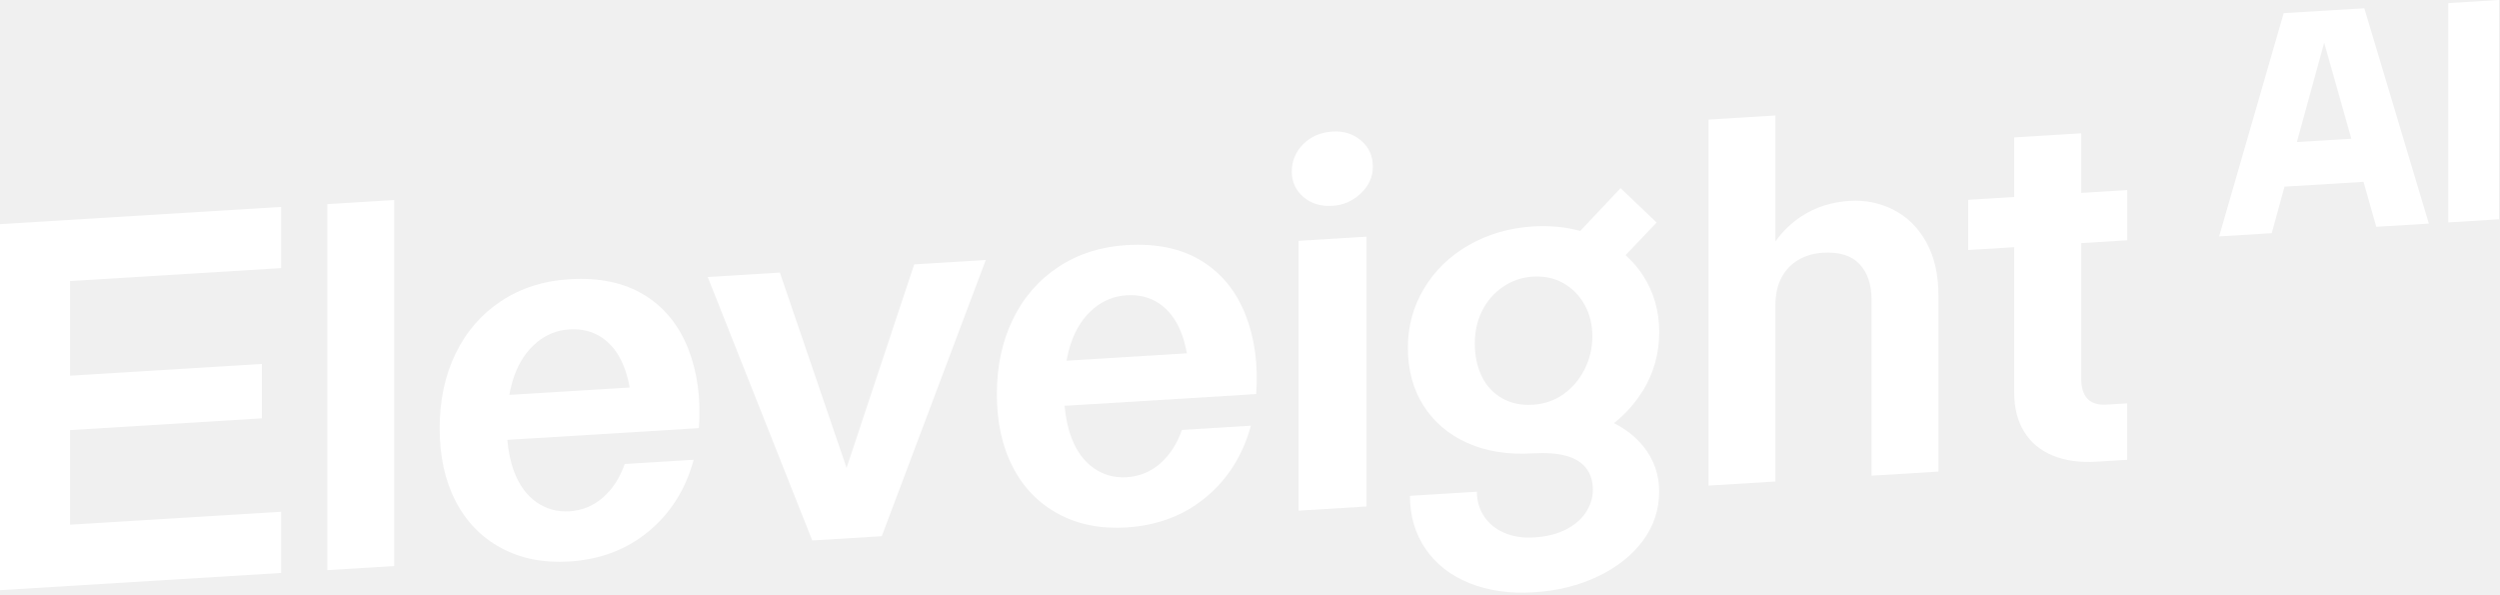
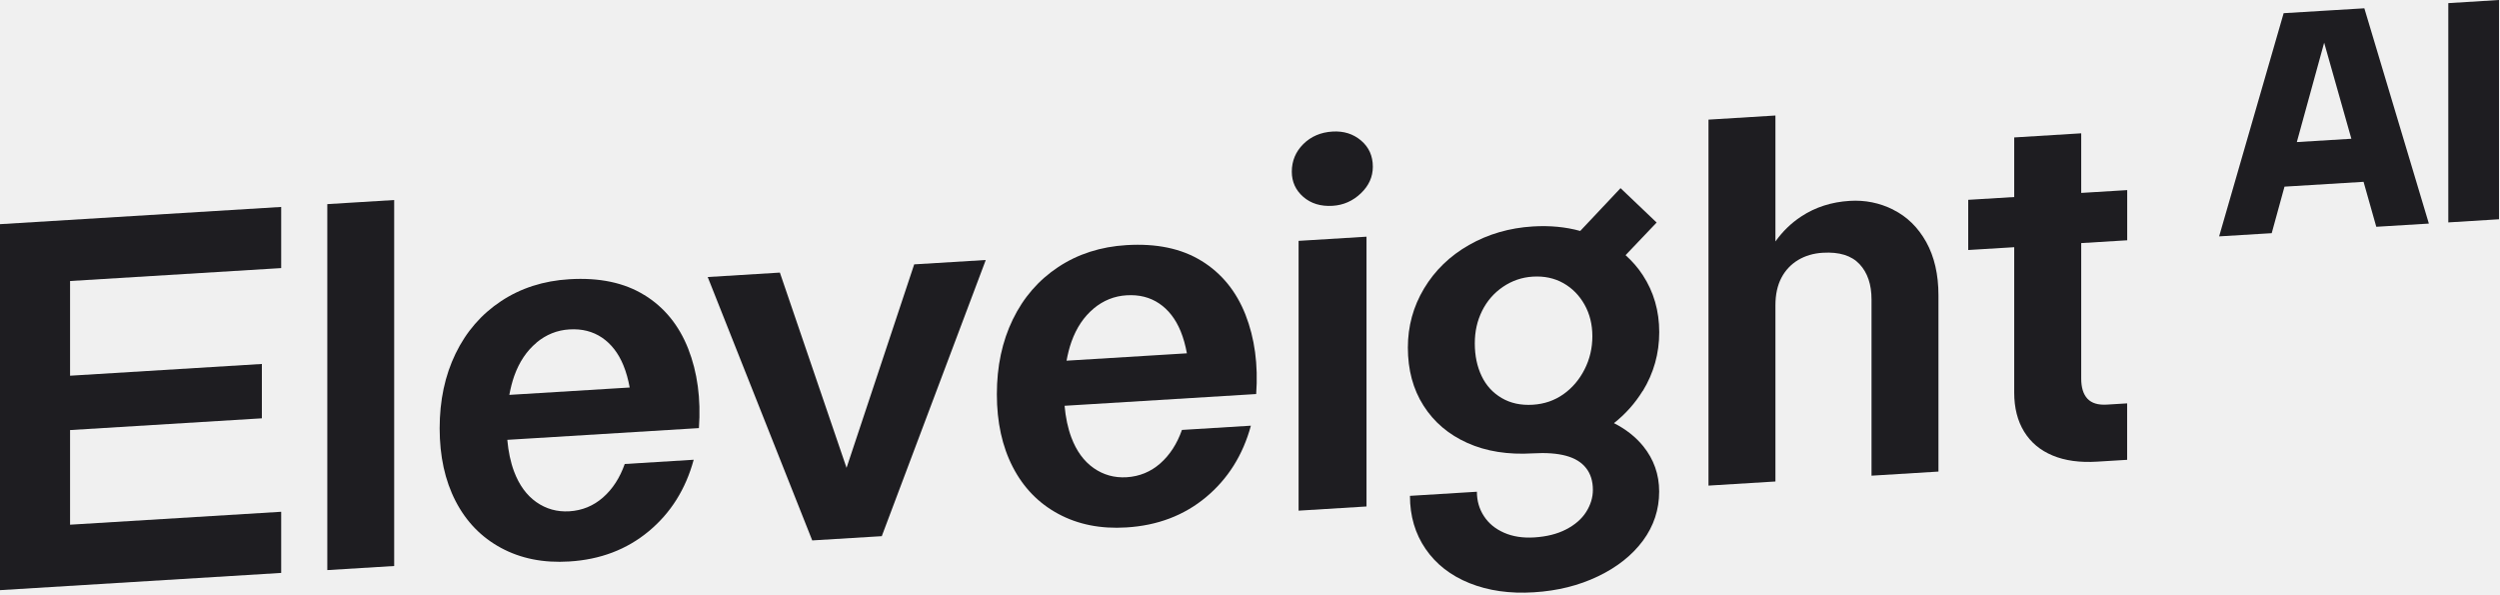
<svg xmlns="http://www.w3.org/2000/svg" width="606" height="144" viewBox="0 0 606 144" fill="none">
-   <path d="M0 143.052L68.186 138.875V124.053L16.991 127.185V104.248L63.503 101.4V88.223L16.991 91.071V68.118L68.186 64.985V50.163L0 54.339V143.052Z" fill="white" />
-   <path d="M79.371 49.481V138.193L87.597 137.687L95.587 137.197V48.484L87.597 48.975L79.371 49.481Z" fill="white" />
-   <path d="M156.242 71.516C151.385 68.51 145.326 67.245 138.049 67.688C131.8 68.067 126.279 69.839 121.501 73.003C116.723 76.166 113.053 80.406 110.474 85.721C107.895 91.036 106.614 97.063 106.614 103.818C106.614 110.573 107.895 116.457 110.474 121.456C113.053 126.455 116.723 130.236 121.501 132.814C126.279 135.392 131.784 136.5 138.049 136.104C145.564 135.646 151.987 133.209 157.318 128.78C162.65 124.351 166.272 118.577 168.218 111.443L151.496 112.471C150.31 115.84 148.554 118.545 146.228 120.586C143.902 122.627 141.181 123.75 138.049 123.94C135.09 124.114 132.433 123.37 130.06 121.709C127.687 120.032 125.899 117.58 124.665 114.306C123.811 112.028 123.273 109.45 123.02 106.618L169.484 103.771C169.99 96.636 169.12 90.23 166.889 84.535C164.643 78.84 161.099 74.49 156.242 71.5V71.516ZM130.075 83.064C132.433 81.102 135.106 80.026 138.065 79.852C141.102 79.662 143.744 80.327 145.991 81.846C148.221 83.364 149.962 85.595 151.18 88.569C151.844 90.182 152.335 91.97 152.699 93.931L123.51 95.719C123.811 94.121 124.19 92.571 124.696 91.147C125.915 87.73 127.718 85.057 130.091 83.079L130.075 83.064Z" fill="white" />
-   <path d="M205.285 113.406L189.117 66.076L171.62 67.151L196.964 130.996L213.828 129.968L239.046 63.023L221.691 64.082L205.285 113.406Z" fill="white" />
-   <path d="M291.364 63.244C286.507 60.239 280.448 58.973 273.17 59.416C266.921 59.796 261.4 61.568 256.622 64.731C251.845 67.895 248.174 72.135 245.596 77.45C243.017 82.765 241.735 88.792 241.735 95.562C241.735 102.333 243.017 108.202 245.596 113.2C248.174 118.199 251.845 121.98 256.622 124.558C261.4 127.137 266.906 128.244 273.17 127.849C280.685 127.39 287.108 124.954 292.44 120.525C297.755 116.095 301.394 110.321 303.34 103.187L286.618 104.215C285.431 107.585 283.675 110.29 281.365 112.33C279.04 114.371 276.319 115.494 273.186 115.684C270.228 115.858 267.57 115.114 265.197 113.453C262.824 111.777 261.036 109.325 259.802 106.05C258.948 103.772 258.41 101.194 258.157 98.362L304.621 95.515C305.128 88.38 304.258 81.974 302.027 76.279C299.78 70.584 296.237 66.25 291.38 63.244H291.364ZM265.197 74.792C267.554 72.831 270.228 71.755 273.186 71.581C276.224 71.391 278.866 72.055 281.112 73.574C283.343 75.077 285.083 77.323 286.301 80.281C286.966 81.895 287.456 83.682 287.82 85.644L258.632 87.431C258.932 85.834 259.312 84.283 259.818 82.86C261.036 79.443 262.84 76.769 265.213 74.792H265.197Z" fill="white" />
-   <path d="M314.905 123.782L331.374 122.769V57.374L314.905 58.386V123.782Z" fill="white" />
-   <path d="M323.147 31.888C320.268 32.062 317.91 33.075 316.044 34.926C314.193 36.776 313.259 39.007 313.259 41.617C313.259 44.069 314.193 46.11 316.044 47.723C317.91 49.337 320.268 50.064 323.147 49.89C325.773 49.732 328.051 48.72 329.997 46.869C331.943 45.018 332.908 42.867 332.908 40.415C332.908 37.805 331.959 35.685 330.061 34.071C328.162 32.458 325.852 31.73 323.147 31.888Z" fill="white" />
-   <path d="M398.373 94.772C401.031 90.421 402.36 85.676 402.36 80.519C402.36 75.362 401.031 70.758 398.373 66.693C397.186 64.874 395.778 63.276 394.196 61.852L401.727 53.943L392.978 45.606L383.201 55.984C379.658 55.003 375.829 54.639 371.7 54.892C366.036 55.24 360.879 56.743 356.228 59.385C351.576 62.042 347.953 65.554 345.327 69.936C342.701 74.318 341.404 79.095 341.404 84.252C341.404 89.662 342.669 94.36 345.201 98.331C347.732 102.317 351.292 105.339 355.848 107.379C360.404 109.42 365.688 110.258 371.7 109.894C374.911 109.705 377.585 109.894 379.752 110.48C381.904 111.065 383.533 112.062 384.625 113.47C385.733 114.877 386.27 116.649 386.27 118.753C386.27 120.604 385.717 122.391 384.625 124.116C383.533 125.824 381.904 127.232 379.752 128.339C377.601 129.447 375.038 130.079 372.08 130.269C369.295 130.443 366.843 130.064 364.723 129.13C362.603 128.197 360.989 126.868 359.85 125.112C358.711 123.372 358.142 121.395 358.142 119.196L341.91 120.193C341.91 125.096 343.176 129.383 345.707 133.069C348.238 136.755 351.782 139.523 356.354 141.358C360.926 143.193 366.115 143.937 371.937 143.573C377.68 143.225 382.885 141.928 387.52 139.697C392.171 137.467 395.794 134.588 398.42 131.044C401.031 127.501 402.344 123.53 402.344 119.148C402.344 115.004 401.047 111.35 398.484 108.17C396.649 105.908 394.276 104.041 391.38 102.57C394.181 100.356 396.506 97.746 398.357 94.74L398.373 94.772ZM364.154 96.48C362.002 95.215 360.372 93.443 359.281 91.133C358.189 88.84 357.636 86.213 357.636 83.255C357.636 80.297 358.221 77.75 359.407 75.346C360.594 72.957 362.287 71.012 364.47 69.525C366.669 68.038 369.074 67.215 371.7 67.057C374.484 66.883 376.952 67.421 379.12 68.639C381.271 69.857 382.98 71.597 384.245 73.843C385.511 76.09 386.144 78.652 386.144 81.515C386.144 84.379 385.511 87.068 384.245 89.551C382.98 92.035 381.271 94.044 379.12 95.562C376.968 97.081 374.5 97.935 371.7 98.109C368.821 98.283 366.305 97.746 364.154 96.48Z" fill="white" />
-   <path d="M459.124 50.828C455.785 49.167 452.258 48.455 448.54 48.692C444.142 48.961 440.234 50.211 436.817 52.457C434.349 54.071 432.261 56.111 430.536 58.531V28.001L414.304 28.998V117.71L430.536 116.713V74.002C430.536 71.392 431.027 69.162 431.992 67.327C432.957 65.492 434.317 64.068 436.042 63.024C437.766 61.996 439.775 61.395 442.053 61.268C446.024 61.031 448.983 61.948 450.929 64.021C452.875 66.093 453.84 68.956 453.84 72.594V115.305L470.071 114.309V71.598C470.071 66.536 469.075 62.217 467.097 58.658C465.104 55.099 462.446 52.504 459.108 50.843L459.124 50.828Z" fill="white" />
-   <path d="M504.655 32.318L488.439 33.315V47.758L477.285 48.438V60.602L488.439 59.922V95.151C488.439 98.868 489.246 102.032 490.843 104.627C492.441 107.237 494.751 109.167 497.757 110.416C500.747 111.666 504.37 112.172 508.594 111.903L515.824 111.46V97.777L510.888 98.078C508.768 98.204 507.218 97.73 506.205 96.654C505.193 95.578 504.686 93.933 504.686 91.75V58.926L515.84 58.245V46.081L504.686 46.761V32.318H504.655Z" fill="white" />
-   <path d="M565.769 2.469L553.777 3.197L538.131 57.298L550.882 56.523L553.983 45.244L573.157 44.073L576.242 54.972L588.993 54.197L573.347 2.011L565.753 2.469H565.769ZM556.973 34.44L563.601 10.347L570.199 33.633L556.973 34.44Z" fill="white" />
-   <path d="M593.707 0.759V53.911L606 53.151V0L593.707 0.759Z" fill="white" />
+   <path d="M0 143.052L68.186 138.875V124.053L16.991 127.185V104.248L63.503 101.4V88.223L16.991 91.071V68.118L68.186 64.985V50.163L0 54.339V143.052Z" fill="#1E1D21" />
+   <path d="M79.371 49.481V138.193L87.597 137.687L95.587 137.197V48.484L87.597 48.975L79.371 49.481Z" fill="#1E1D21" />
+   <path d="M156.242 71.516C151.385 68.51 145.326 67.245 138.049 67.688C131.8 68.067 126.279 69.839 121.501 73.003C116.723 76.166 113.053 80.406 110.474 85.721C107.895 91.036 106.614 97.063 106.614 103.818C106.614 110.573 107.895 116.457 110.474 121.456C113.053 126.455 116.723 130.236 121.501 132.814C126.279 135.392 131.784 136.5 138.049 136.104C145.564 135.646 151.987 133.209 157.318 128.78C162.65 124.351 166.272 118.577 168.218 111.443L151.496 112.471C150.31 115.84 148.554 118.545 146.228 120.586C143.902 122.627 141.181 123.75 138.049 123.94C135.09 124.114 132.433 123.37 130.06 121.709C127.687 120.032 125.899 117.58 124.665 114.306C123.811 112.028 123.273 109.45 123.02 106.618L169.484 103.771C169.99 96.636 169.12 90.23 166.889 84.535C164.643 78.84 161.099 74.49 156.242 71.5V71.516ZM130.075 83.064C132.433 81.102 135.106 80.026 138.065 79.852C141.102 79.662 143.744 80.327 145.991 81.846C148.221 83.364 149.962 85.595 151.18 88.569C151.844 90.182 152.335 91.97 152.699 93.931L123.51 95.719C123.811 94.121 124.19 92.571 124.696 91.147C125.915 87.73 127.718 85.057 130.091 83.079L130.075 83.064Z" fill="#1E1D21" />
+   <path d="M205.285 113.406L189.117 66.076L171.62 67.151L196.964 130.996L213.828 129.968L239.046 63.023L221.691 64.082L205.285 113.406Z" fill="#1E1D21" />
+   <path d="M291.364 63.244C286.507 60.239 280.448 58.973 273.17 59.416C266.921 59.796 261.4 61.568 256.622 64.731C251.845 67.895 248.174 72.135 245.596 77.45C243.017 82.765 241.735 88.792 241.735 95.562C241.735 102.333 243.017 108.202 245.596 113.2C248.174 118.199 251.845 121.98 256.622 124.558C261.4 127.137 266.906 128.244 273.17 127.849C280.685 127.39 287.108 124.954 292.44 120.525C297.755 116.095 301.394 110.321 303.34 103.187L286.618 104.215C285.431 107.585 283.675 110.29 281.365 112.33C279.04 114.371 276.319 115.494 273.186 115.684C270.228 115.858 267.57 115.114 265.197 113.453C262.824 111.777 261.036 109.325 259.802 106.05C258.948 103.772 258.41 101.194 258.157 98.362L304.621 95.515C305.128 88.38 304.258 81.974 302.027 76.279C299.78 70.584 296.237 66.25 291.38 63.244H291.364ZM265.197 74.792C267.554 72.831 270.228 71.755 273.186 71.581C276.224 71.391 278.866 72.055 281.112 73.574C283.343 75.077 285.083 77.323 286.301 80.281C286.966 81.895 287.456 83.682 287.82 85.644L258.632 87.431C258.932 85.834 259.312 84.283 259.818 82.86C261.036 79.443 262.84 76.769 265.213 74.792H265.197Z" fill="#1E1D21" />
+   <path d="M314.905 123.782L331.374 122.769V57.374L314.905 58.386V123.782Z" fill="#1E1D21" />
+   <path d="M323.147 31.888C320.268 32.062 317.91 33.075 316.044 34.926C314.193 36.776 313.259 39.007 313.259 41.617C313.259 44.069 314.193 46.11 316.044 47.723C317.91 49.337 320.268 50.064 323.147 49.89C325.773 49.732 328.051 48.72 329.997 46.869C331.943 45.018 332.908 42.867 332.908 40.415C332.908 37.805 331.959 35.685 330.061 34.071C328.162 32.458 325.852 31.73 323.147 31.888Z" fill="#1E1D21" />
+   <path d="M398.373 94.772C401.031 90.421 402.36 85.676 402.36 80.519C402.36 75.362 401.031 70.758 398.373 66.693C397.186 64.874 395.778 63.276 394.196 61.852L401.727 53.943L392.978 45.606L383.201 55.984C379.658 55.003 375.829 54.639 371.7 54.892C366.036 55.24 360.879 56.743 356.228 59.385C351.576 62.042 347.953 65.554 345.327 69.936C342.701 74.318 341.404 79.095 341.404 84.252C341.404 89.662 342.669 94.36 345.201 98.331C347.732 102.317 351.292 105.339 355.848 107.379C360.404 109.42 365.688 110.258 371.7 109.894C374.911 109.705 377.585 109.894 379.752 110.48C381.904 111.065 383.533 112.062 384.625 113.47C385.733 114.877 386.27 116.649 386.27 118.753C386.27 120.604 385.717 122.391 384.625 124.116C383.533 125.824 381.904 127.232 379.752 128.339C377.601 129.447 375.038 130.079 372.08 130.269C369.295 130.443 366.843 130.064 364.723 129.13C362.603 128.197 360.989 126.868 359.85 125.112C358.711 123.372 358.142 121.395 358.142 119.196L341.91 120.193C341.91 125.096 343.176 129.383 345.707 133.069C348.238 136.755 351.782 139.523 356.354 141.358C360.926 143.193 366.115 143.937 371.937 143.573C377.68 143.225 382.885 141.928 387.52 139.697C392.171 137.467 395.794 134.588 398.42 131.044C401.031 127.501 402.344 123.53 402.344 119.148C402.344 115.004 401.047 111.35 398.484 108.17C396.649 105.908 394.276 104.041 391.38 102.57C394.181 100.356 396.506 97.746 398.357 94.74L398.373 94.772ZM364.154 96.48C362.002 95.215 360.372 93.443 359.281 91.133C358.189 88.84 357.636 86.213 357.636 83.255C357.636 80.297 358.221 77.75 359.407 75.346C360.594 72.957 362.287 71.012 364.47 69.525C366.669 68.038 369.074 67.215 371.7 67.057C374.484 66.883 376.952 67.421 379.12 68.639C381.271 69.857 382.98 71.597 384.245 73.843C385.511 76.09 386.144 78.652 386.144 81.515C386.144 84.379 385.511 87.068 384.245 89.551C382.98 92.035 381.271 94.044 379.12 95.562C376.968 97.081 374.5 97.935 371.7 98.109C368.821 98.283 366.305 97.746 364.154 96.48Z" fill="#1E1D21" />
+   <path d="M459.123 50.828C455.785 49.167 452.257 48.455 448.539 48.692C444.141 48.961 440.234 50.211 436.817 52.457C434.349 54.071 432.26 56.111 430.536 58.531V28.001L414.304 28.998V117.71L430.536 116.713V74.002C430.536 71.392 431.026 69.162 431.991 67.327C432.956 65.492 434.317 64.068 436.041 63.024C437.766 61.996 439.775 61.395 442.053 61.268C446.024 61.031 448.982 61.948 450.928 64.021C452.874 66.093 453.839 68.956 453.839 72.594V115.305L470.071 114.309V71.598C470.071 66.536 469.074 62.217 467.097 58.658C465.103 55.099 462.446 52.504 459.108 50.843L459.123 50.828Z" fill="#1E1D21" />
+   <path d="M504.655 32.318L488.439 33.315V47.758L477.286 48.438V60.602L488.439 59.922V95.151C488.439 98.868 489.246 102.032 490.844 104.627C492.442 107.237 494.751 109.167 497.757 110.416C500.747 111.666 504.37 112.172 508.594 111.903L515.824 111.46V97.777L510.888 98.078C508.768 98.204 507.218 97.73 506.205 96.654C505.193 95.578 504.687 93.933 504.687 91.75V58.926L515.84 58.245V46.081L504.687 46.761V32.318H504.655Z" fill="#1E1D21" />
+   <path d="M565.769 2.469L553.777 3.197L538.131 57.298L550.882 56.523L553.983 45.244L573.157 44.073L576.242 54.972L588.993 54.197L573.347 2.011L565.753 2.469H565.769ZM556.973 34.44L563.602 10.347L570.199 33.633L556.973 34.44Z" fill="#1E1D21" />
+   <path d="M593.707 0.759V53.911L605.999 53.151V0L593.707 0.759Z" fill="#1E1D21" />
</svg>
